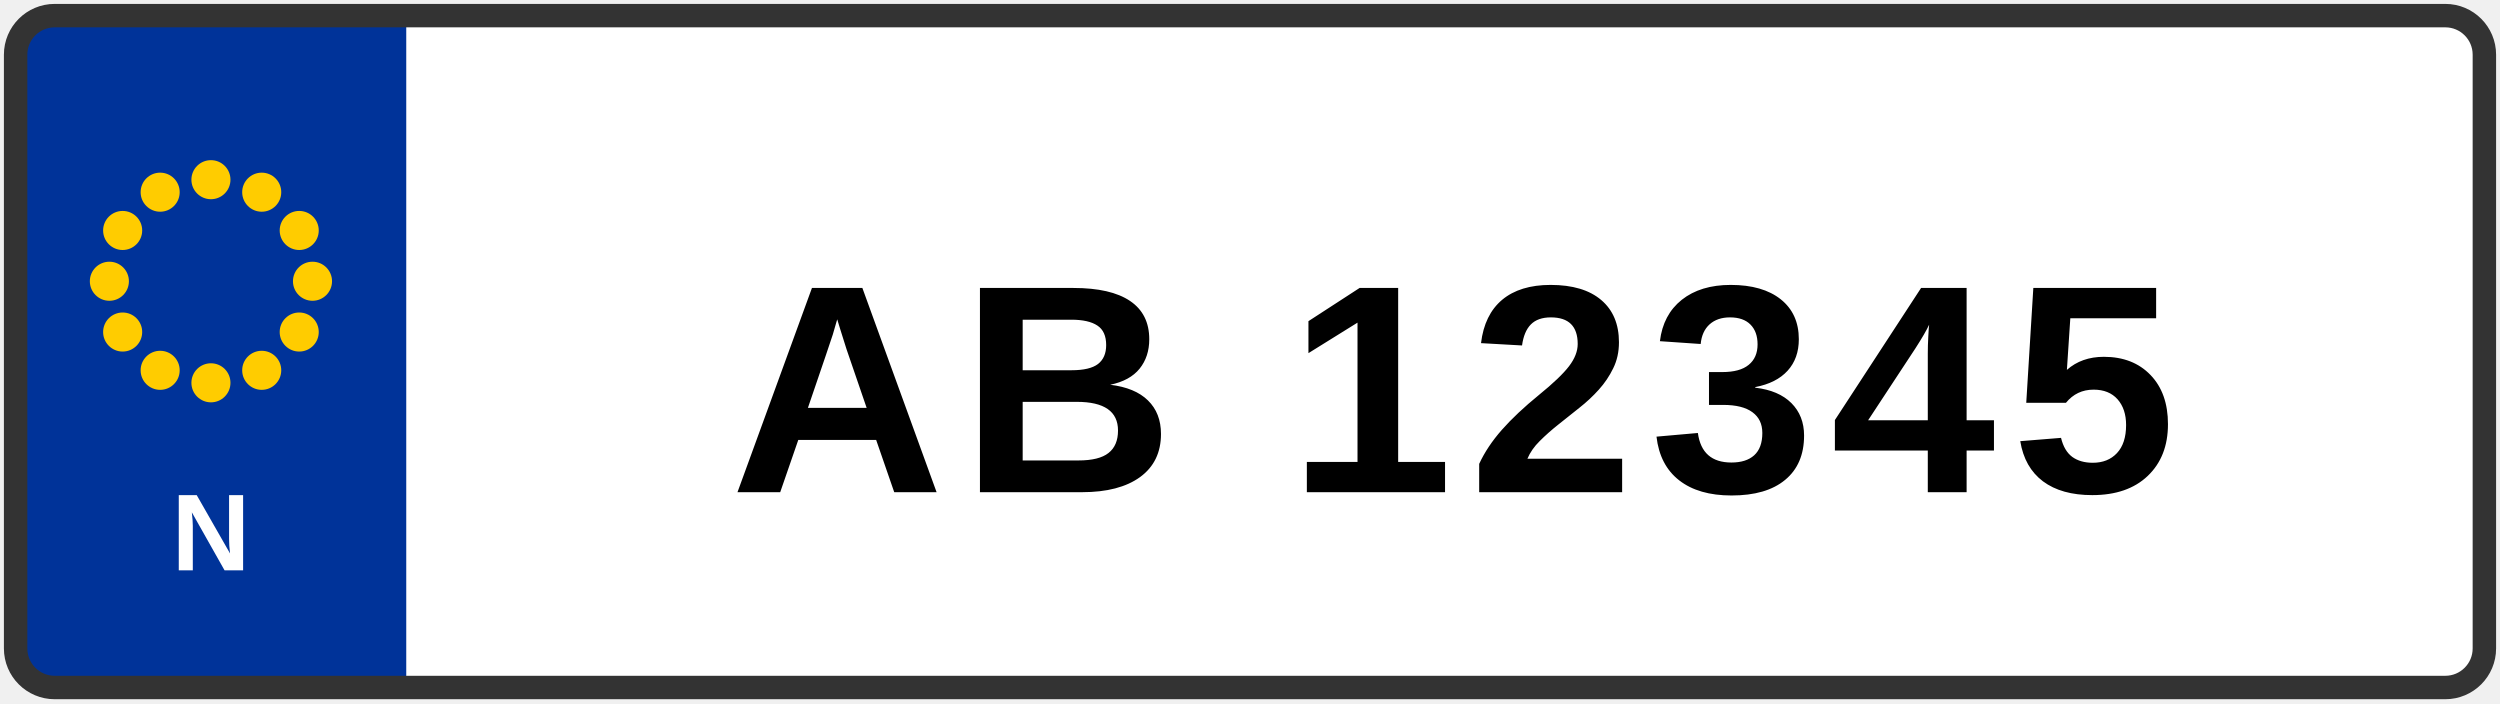
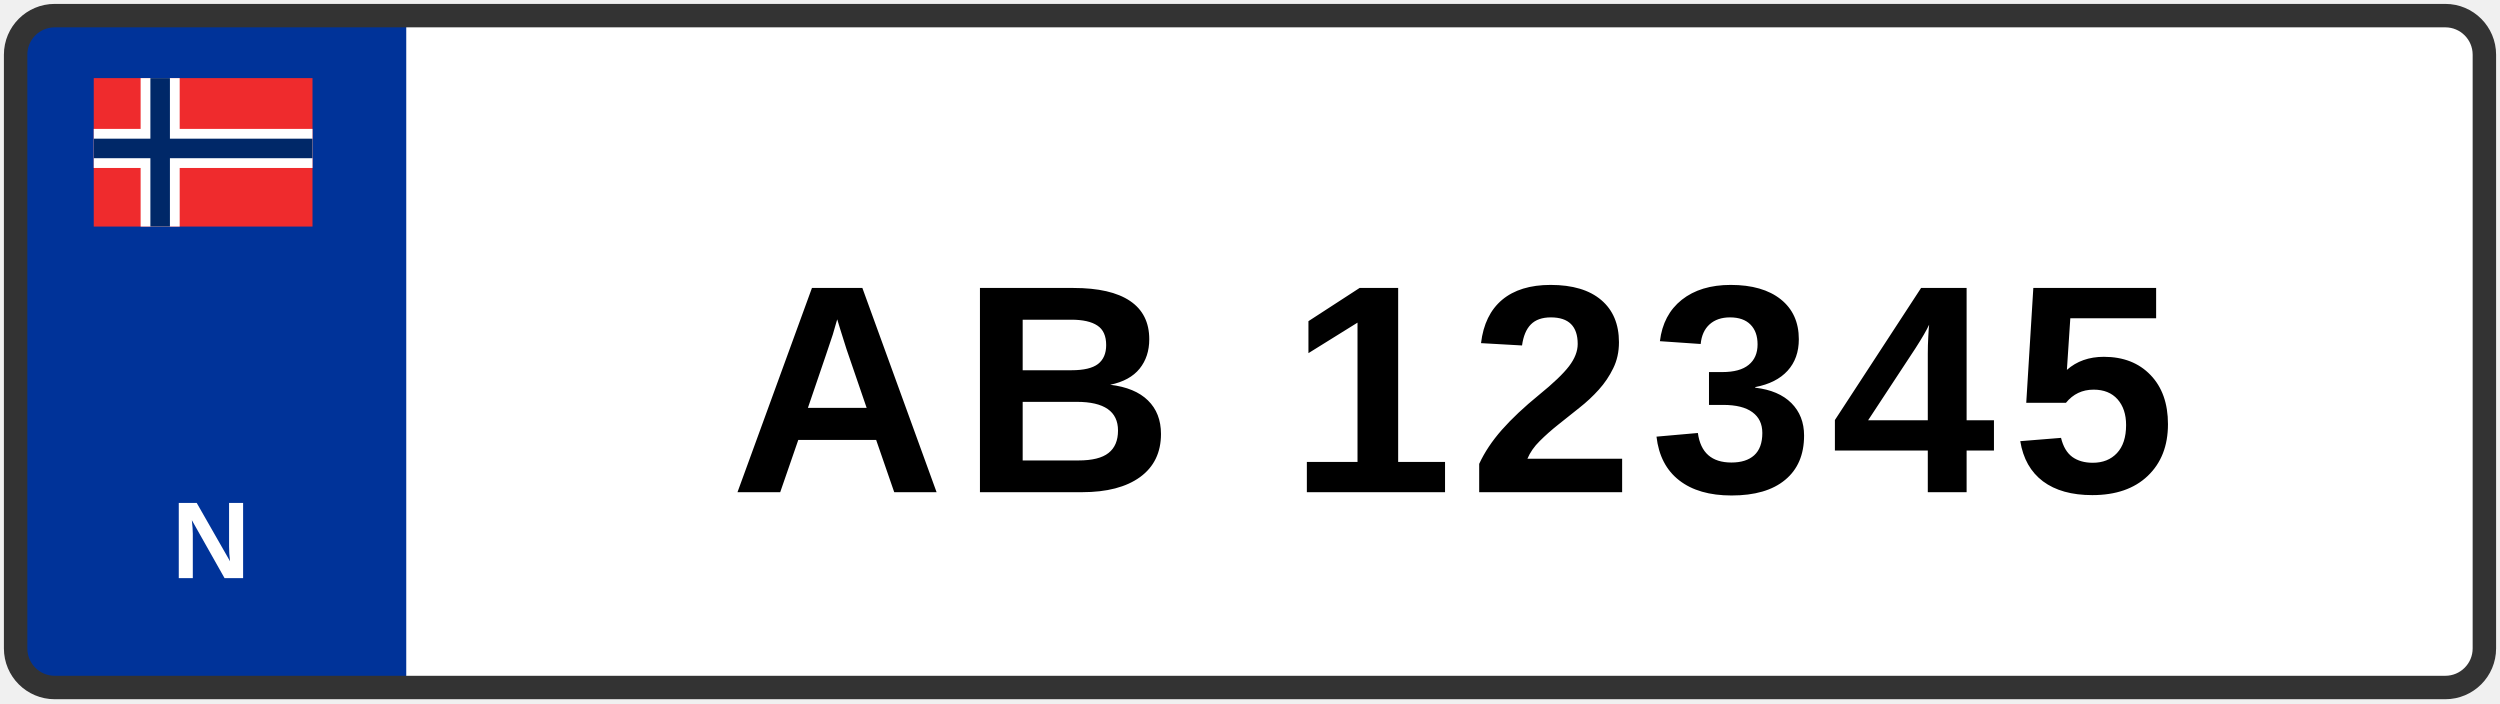
<svg xmlns="http://www.w3.org/2000/svg" width="320" height="90" viewBox="0 0 320 90">
  <defs>
    <clipPath id="plate-clip">
      <rect x="2" y="2" width="316" height="86" rx="5" ry="5" />
    </clipPath>
  </defs>
  <rect x="2" y="2" width="316" height="86" rx="5" ry="5" fill="white" />
  <rect x="2" y="2" width="50" height="86" fill="#003399" clip-path="url(#plate-clip)" />
-   <circle cx="27" cy="23" r="2.5" fill="#FFCC00" />
-   <circle cx="33.5" cy="24.6" r="2.5" fill="#FFCC00" />
-   <circle cx="38.3" cy="29.5" r="2.5" fill="#FFCC00" />
-   <circle cx="40" cy="36" r="2.5" fill="#FFCC00" />
-   <circle cx="38.3" cy="42.5" r="2.5" fill="#FFCC00" />
-   <circle cx="33.5" cy="47.4" r="2.5" fill="#FFCC00" />
-   <circle cx="27" cy="49" r="2.5" fill="#FFCC00" />
-   <circle cx="20.5" cy="47.4" r="2.5" fill="#FFCC00" />
-   <circle cx="15.7" cy="42.5" r="2.5" fill="#FFCC00" />
-   <circle cx="14" cy="36" r="2.5" fill="#FFCC00" />
-   <circle cx="15.7" cy="29.5" r="2.5" fill="#FFCC00" />
-   <circle cx="20.5" cy="24.6" r="2.5" fill="#FFCC00" />
-   <text x="27" y="73" font-family="Arial, sans-serif" font-size="14" font-weight="bold" fill="white" text-anchor="middle">N</text>
+   <rect x="12" y="10" width="28" height="19" fill="#EF2B2D" />
+   <rect x="12" y="16.5" width="28" height="5" fill="white" />
+   <rect x="18" y="10" width="5" height="19" fill="white" />
+   <rect x="12" y="17.75" width="28" height="2.5" fill="#002868" />
+   <rect x="19.25" y="10" width="2.5" height="19" fill="#002868" />
+   <text x="27" y="74" font-family="Arial, sans-serif" font-size="14" font-weight="bold" fill="white" text-anchor="middle">N</text>
  <text x="186" y="63" font-family="Arial Black, Arial, sans-serif" font-size="38" font-weight="900" fill="black" text-anchor="middle" letter-spacing="2">AB 12345</text>
  <rect x="2" y="2" width="316" height="86" rx="5" ry="5" fill="none" stroke="#333" stroke-width="3" />
</svg>
